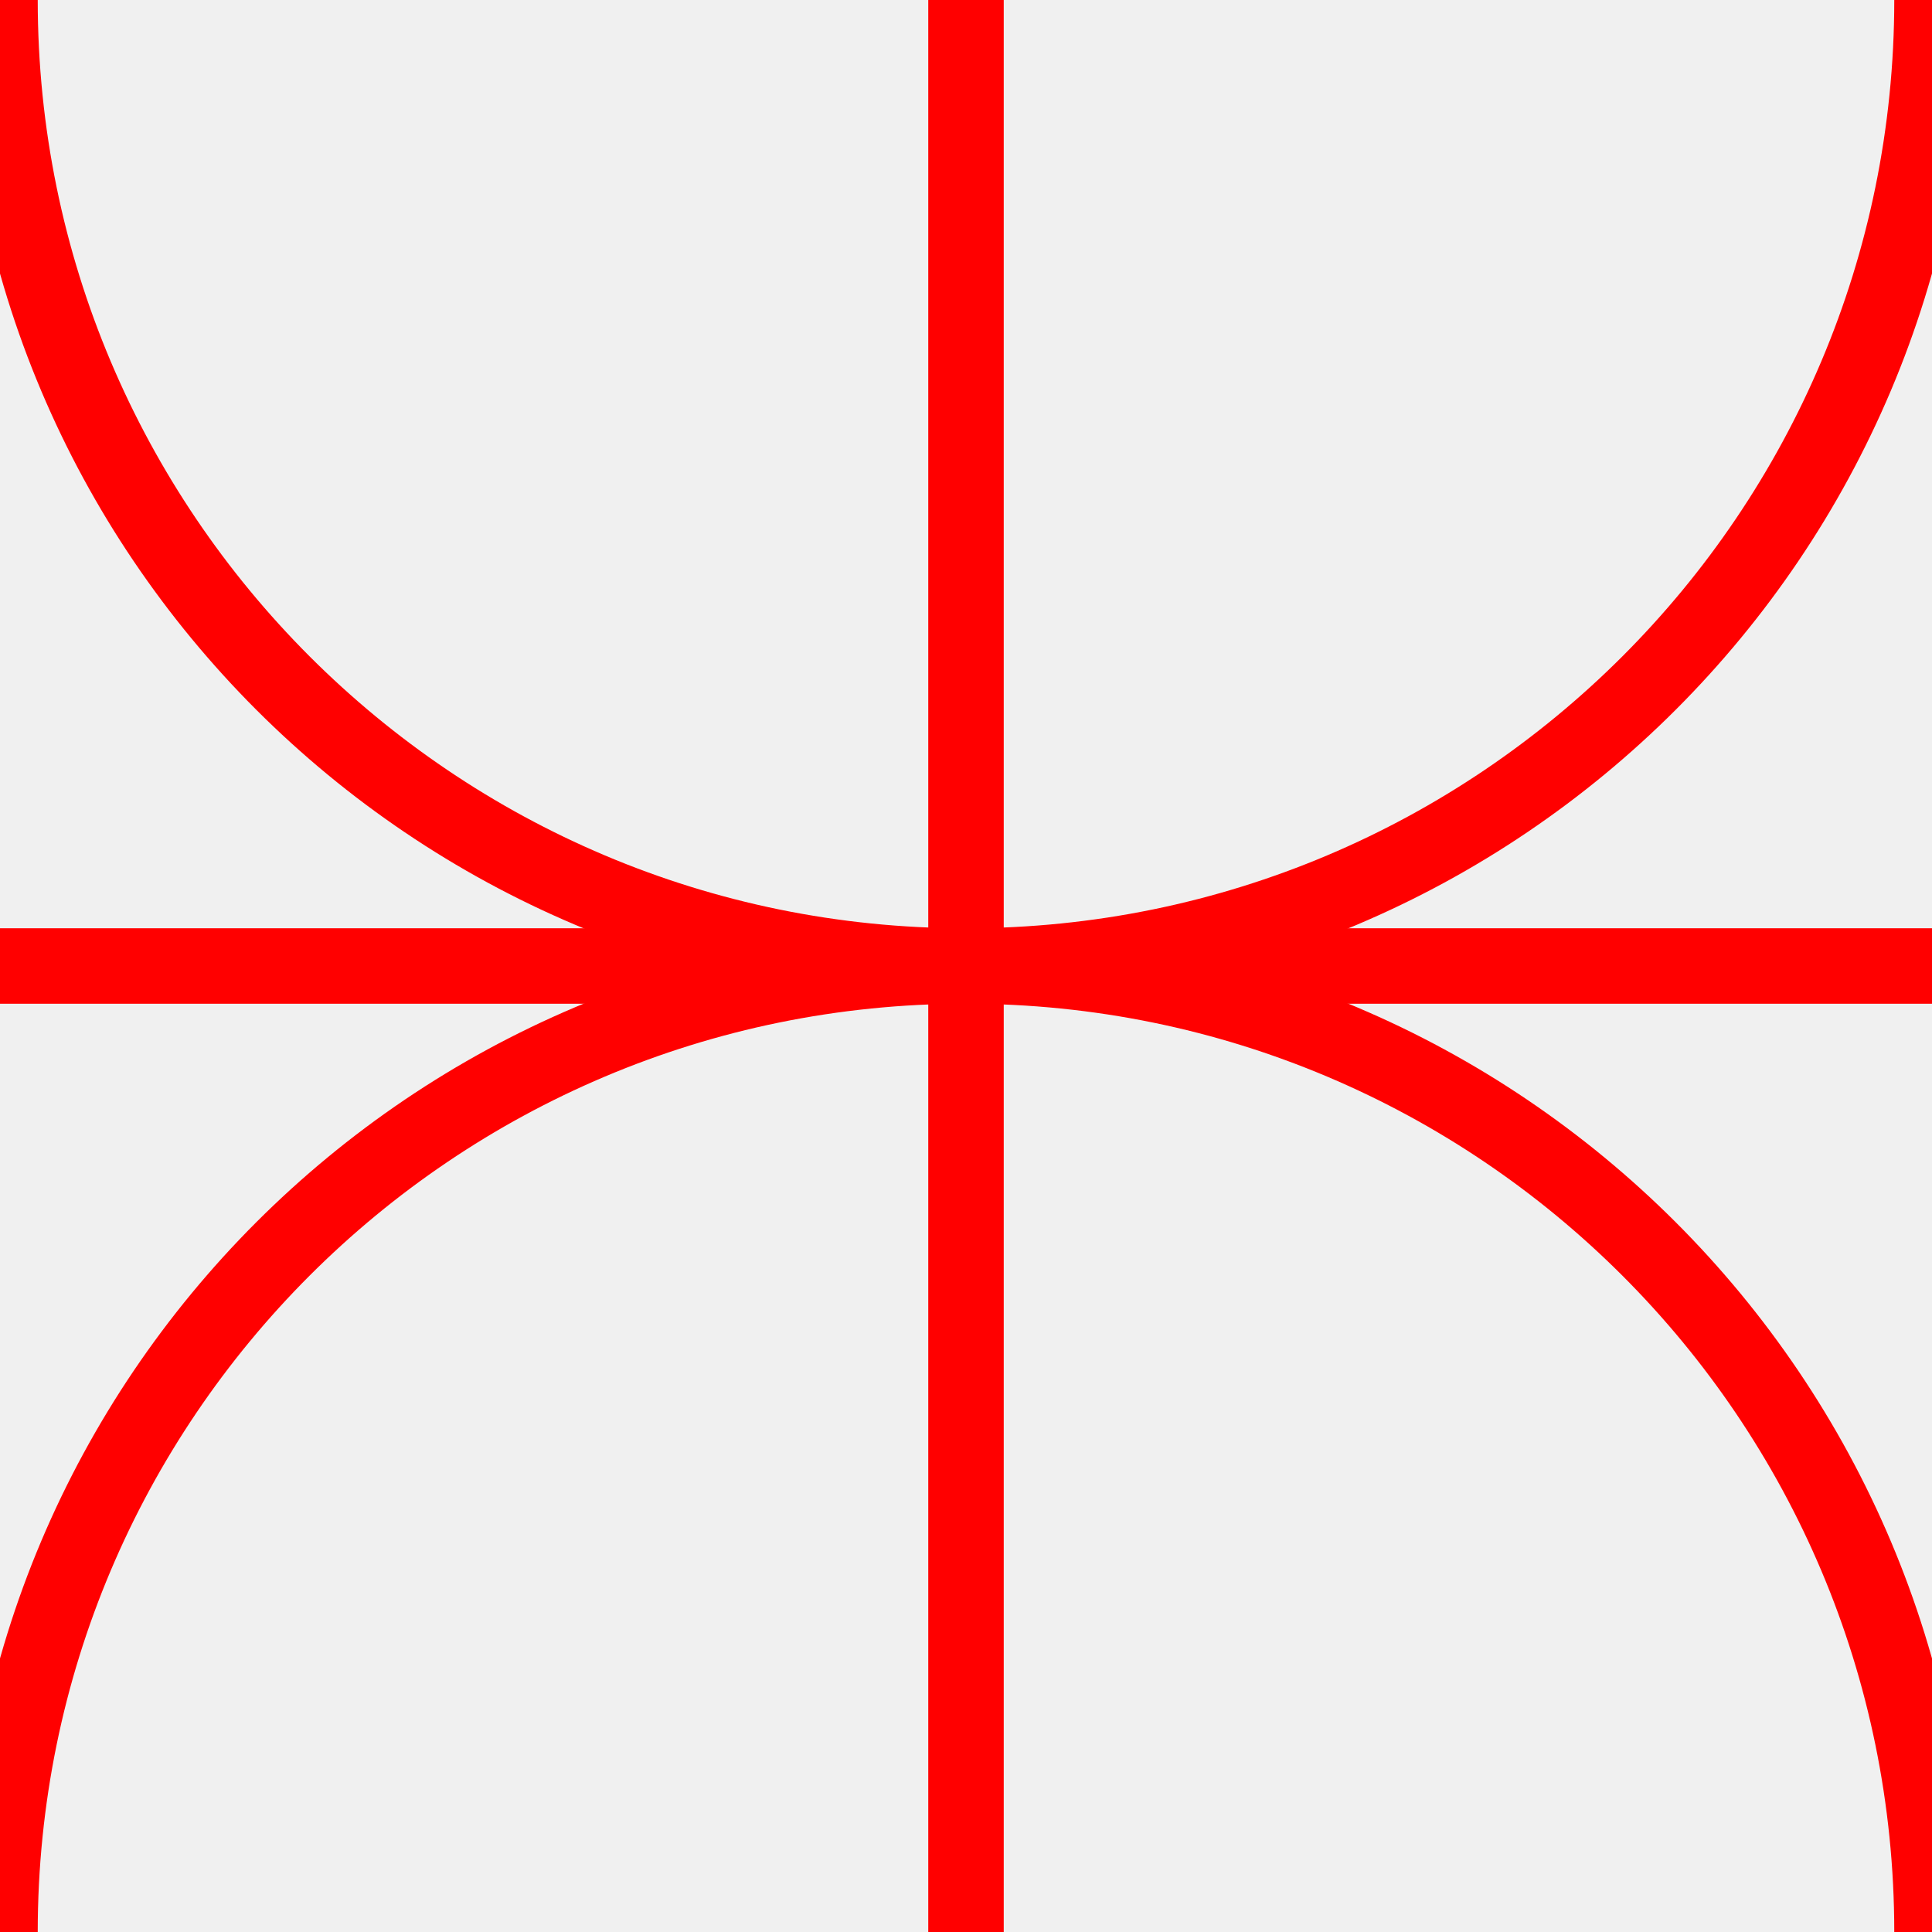
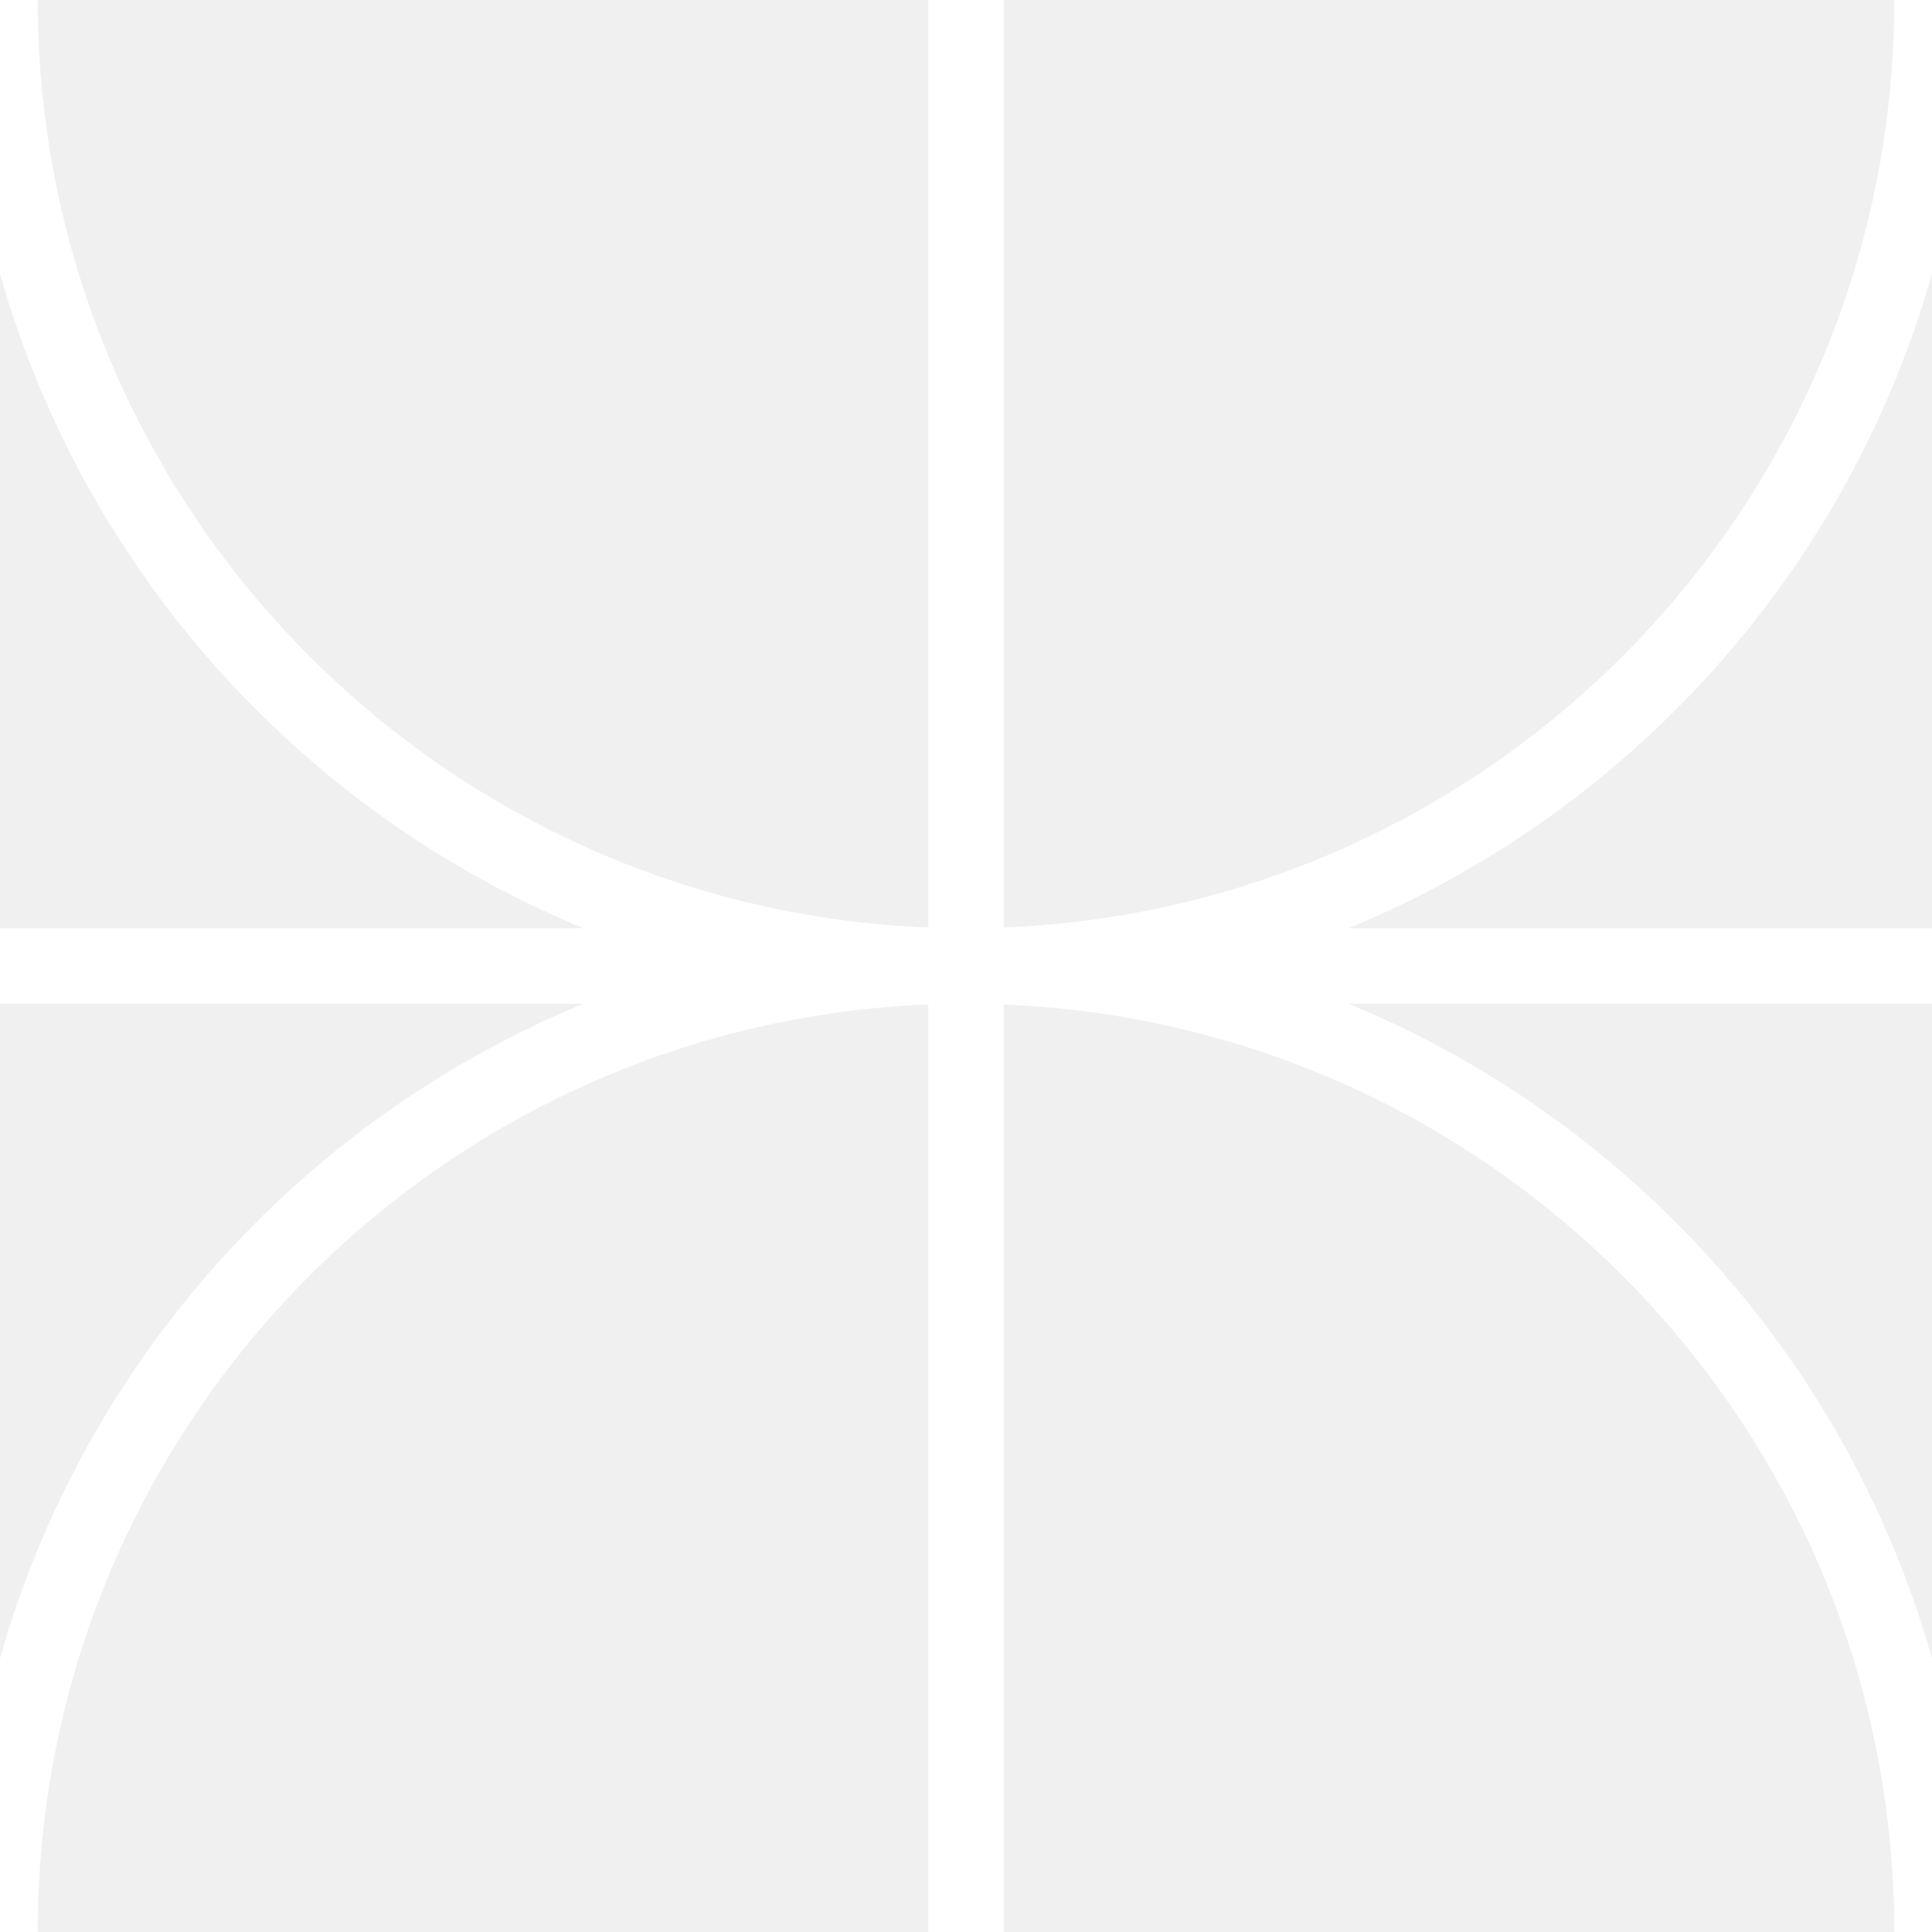
<svg xmlns="http://www.w3.org/2000/svg" width="256" height="256" viewBox="0 0 256 256" fill="none">
  <g clip-path="url(#clip0_2007_464)">
-     <path d="M128 -0.5V127.5" stroke="#FF0000" stroke-width="10" />
-     <path d="M128 128V256" stroke="#FF0000" stroke-width="10" />
-     <path d="M256.255 128L128.255 128" stroke="#FF0000" stroke-width="10" />
-     <path d="M127.755 128L-0.245 128" stroke="#FF0000" stroke-width="10" />
-     <path d="M-1.11901e-05 256C-5.00999e-06 185.308 57.307 128 128 128C198.692 128 256 185.308 256 256" stroke="#FF0000" stroke-width="10" />
-     <path d="M256 2.23802e-05C256 70.692 198.692 128 128 128C57.307 128 5.00999e-06 70.692 1.11901e-05 0" stroke="#FF0000" stroke-width="10" />
+     <path d="M256 5.29192e-05C256 70.692 198.692 128 128 128M3.3571e-05 3.0539e-05C2.73909e-05 70.692 57.308 128 128 128M128 128C198.692 128 256 185.308 256 256M128 128C57.308 128 1.73709e-05 185.308 1.11908e-05 256M128 128L-0.245 128M128 128L256.255 128M128 128L128 256M128 128L128 -0.5" stroke="white" stroke-width="10" />
  </g>
  <defs>
    <clipPath id="clip0_2007_464">
      <rect width="256" height="256" fill="white" />
    </clipPath>
  </defs>
</svg>
